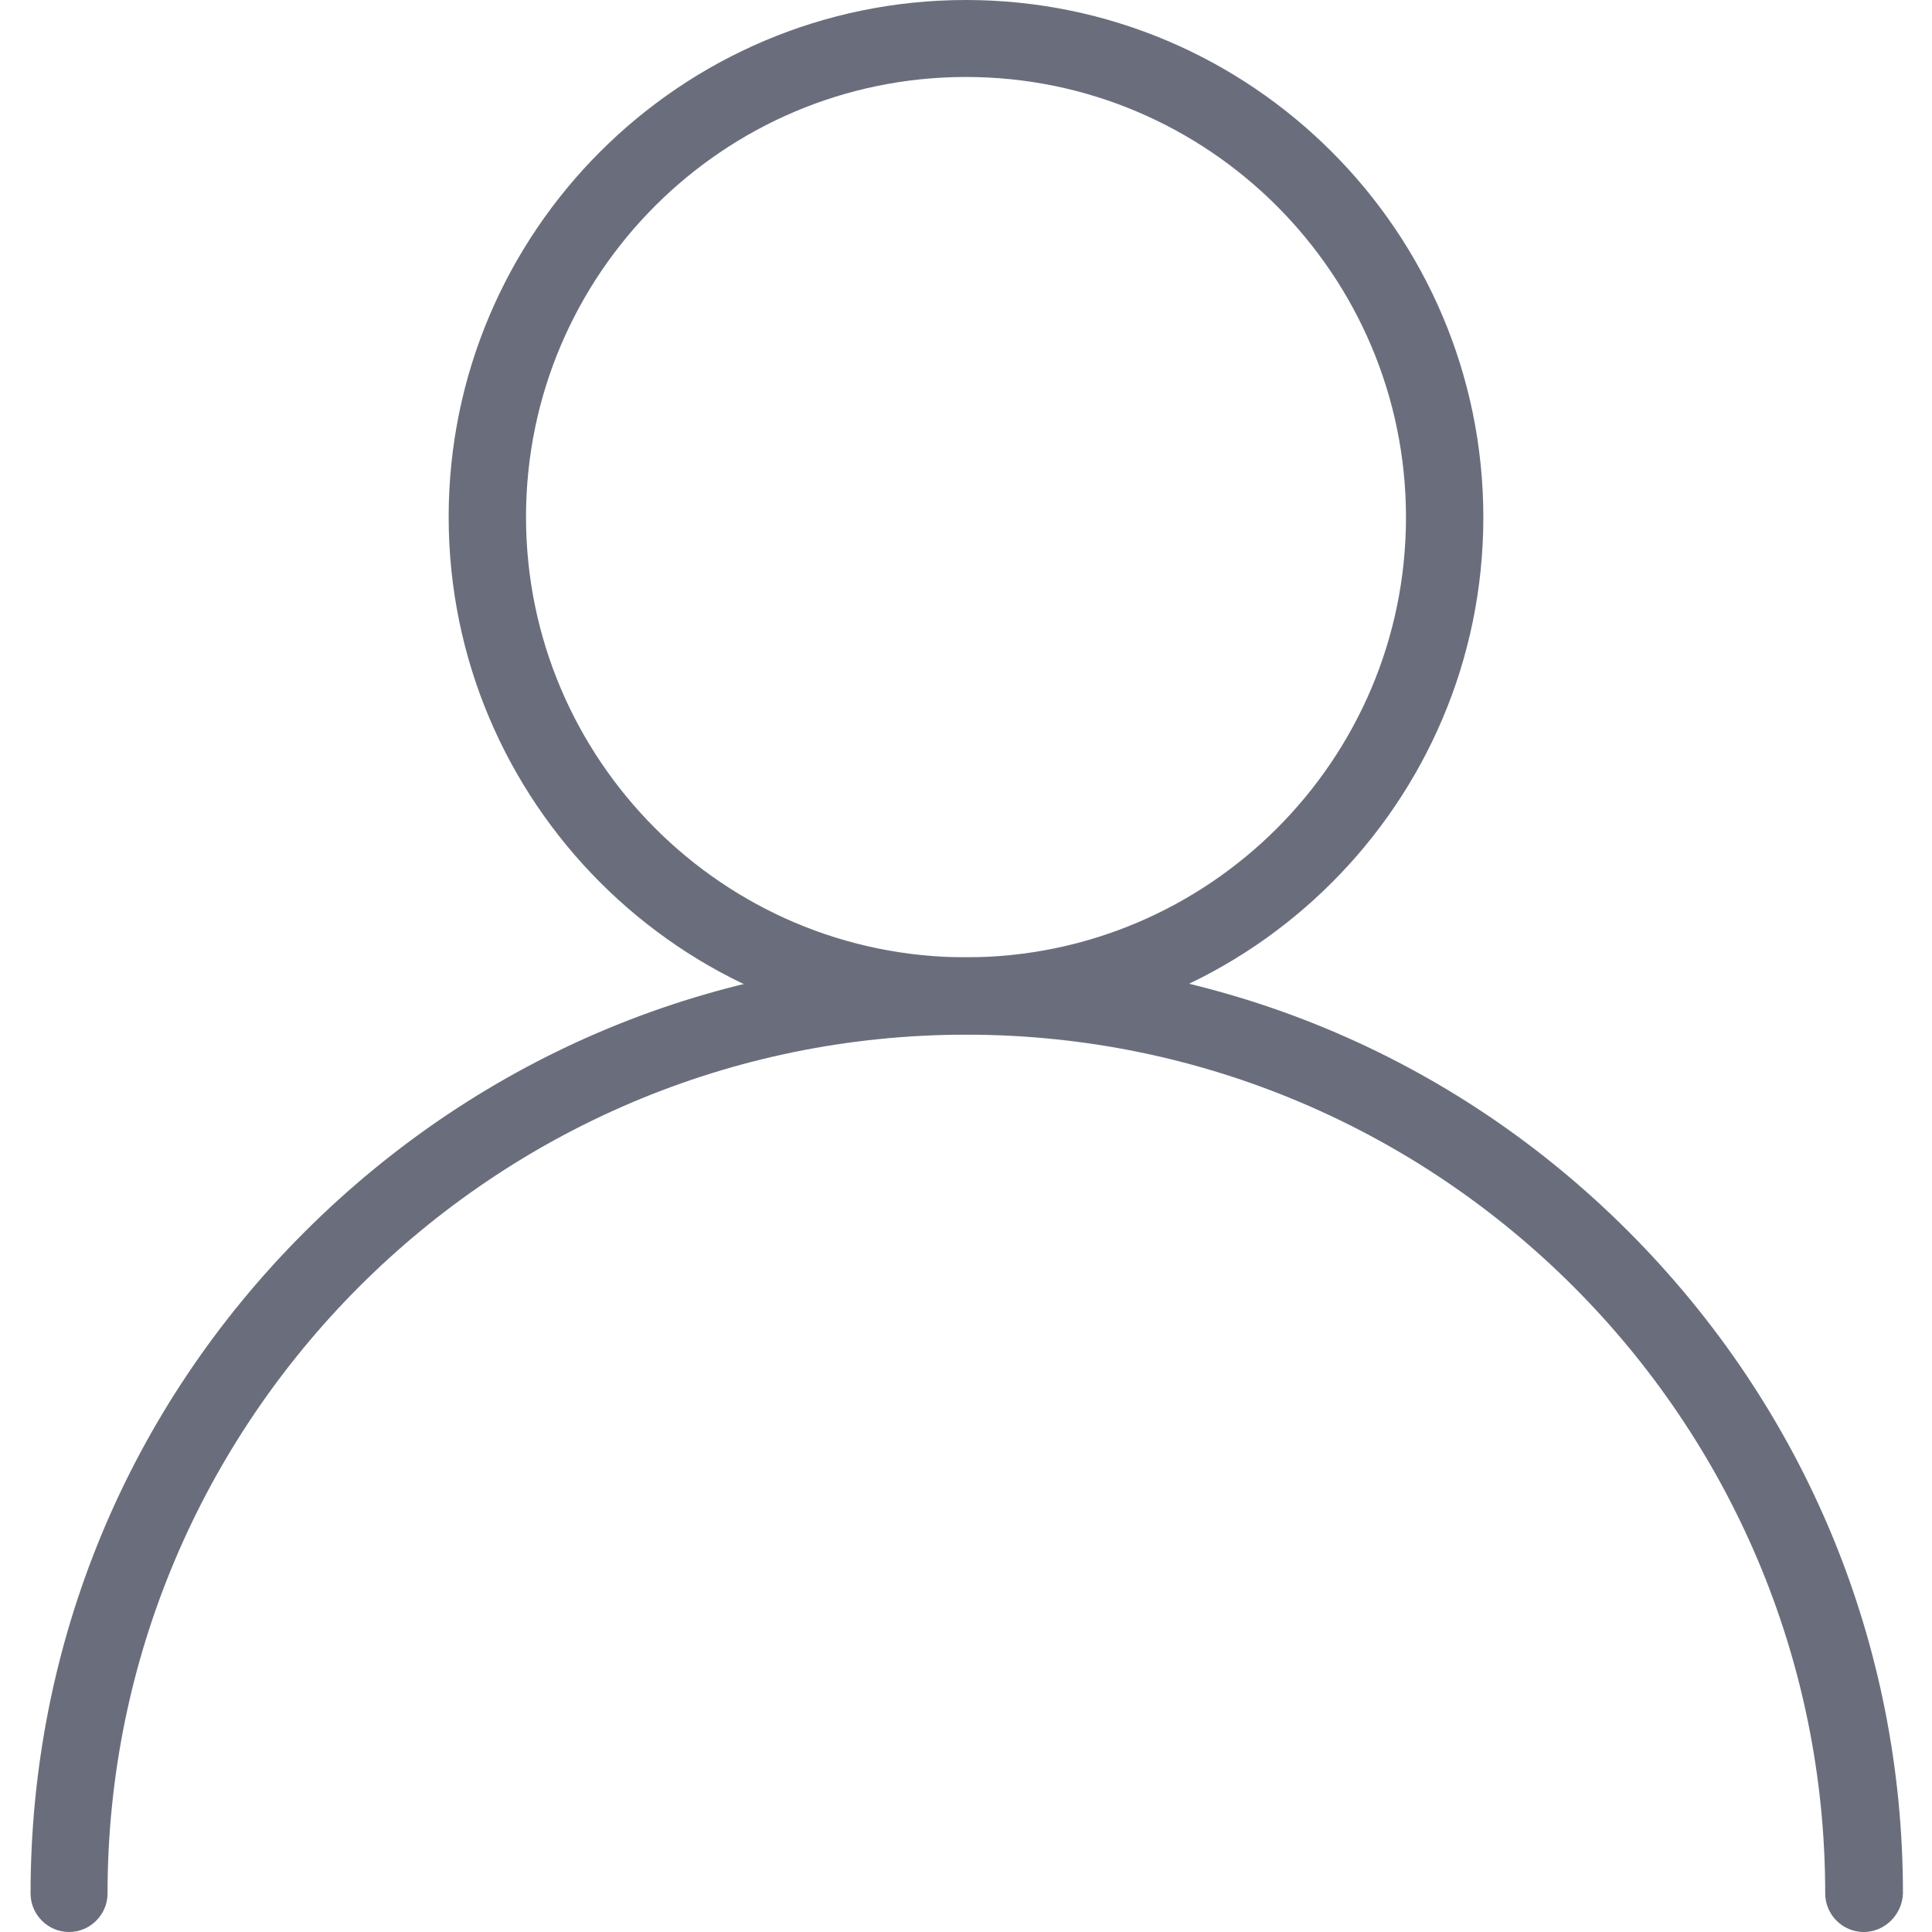
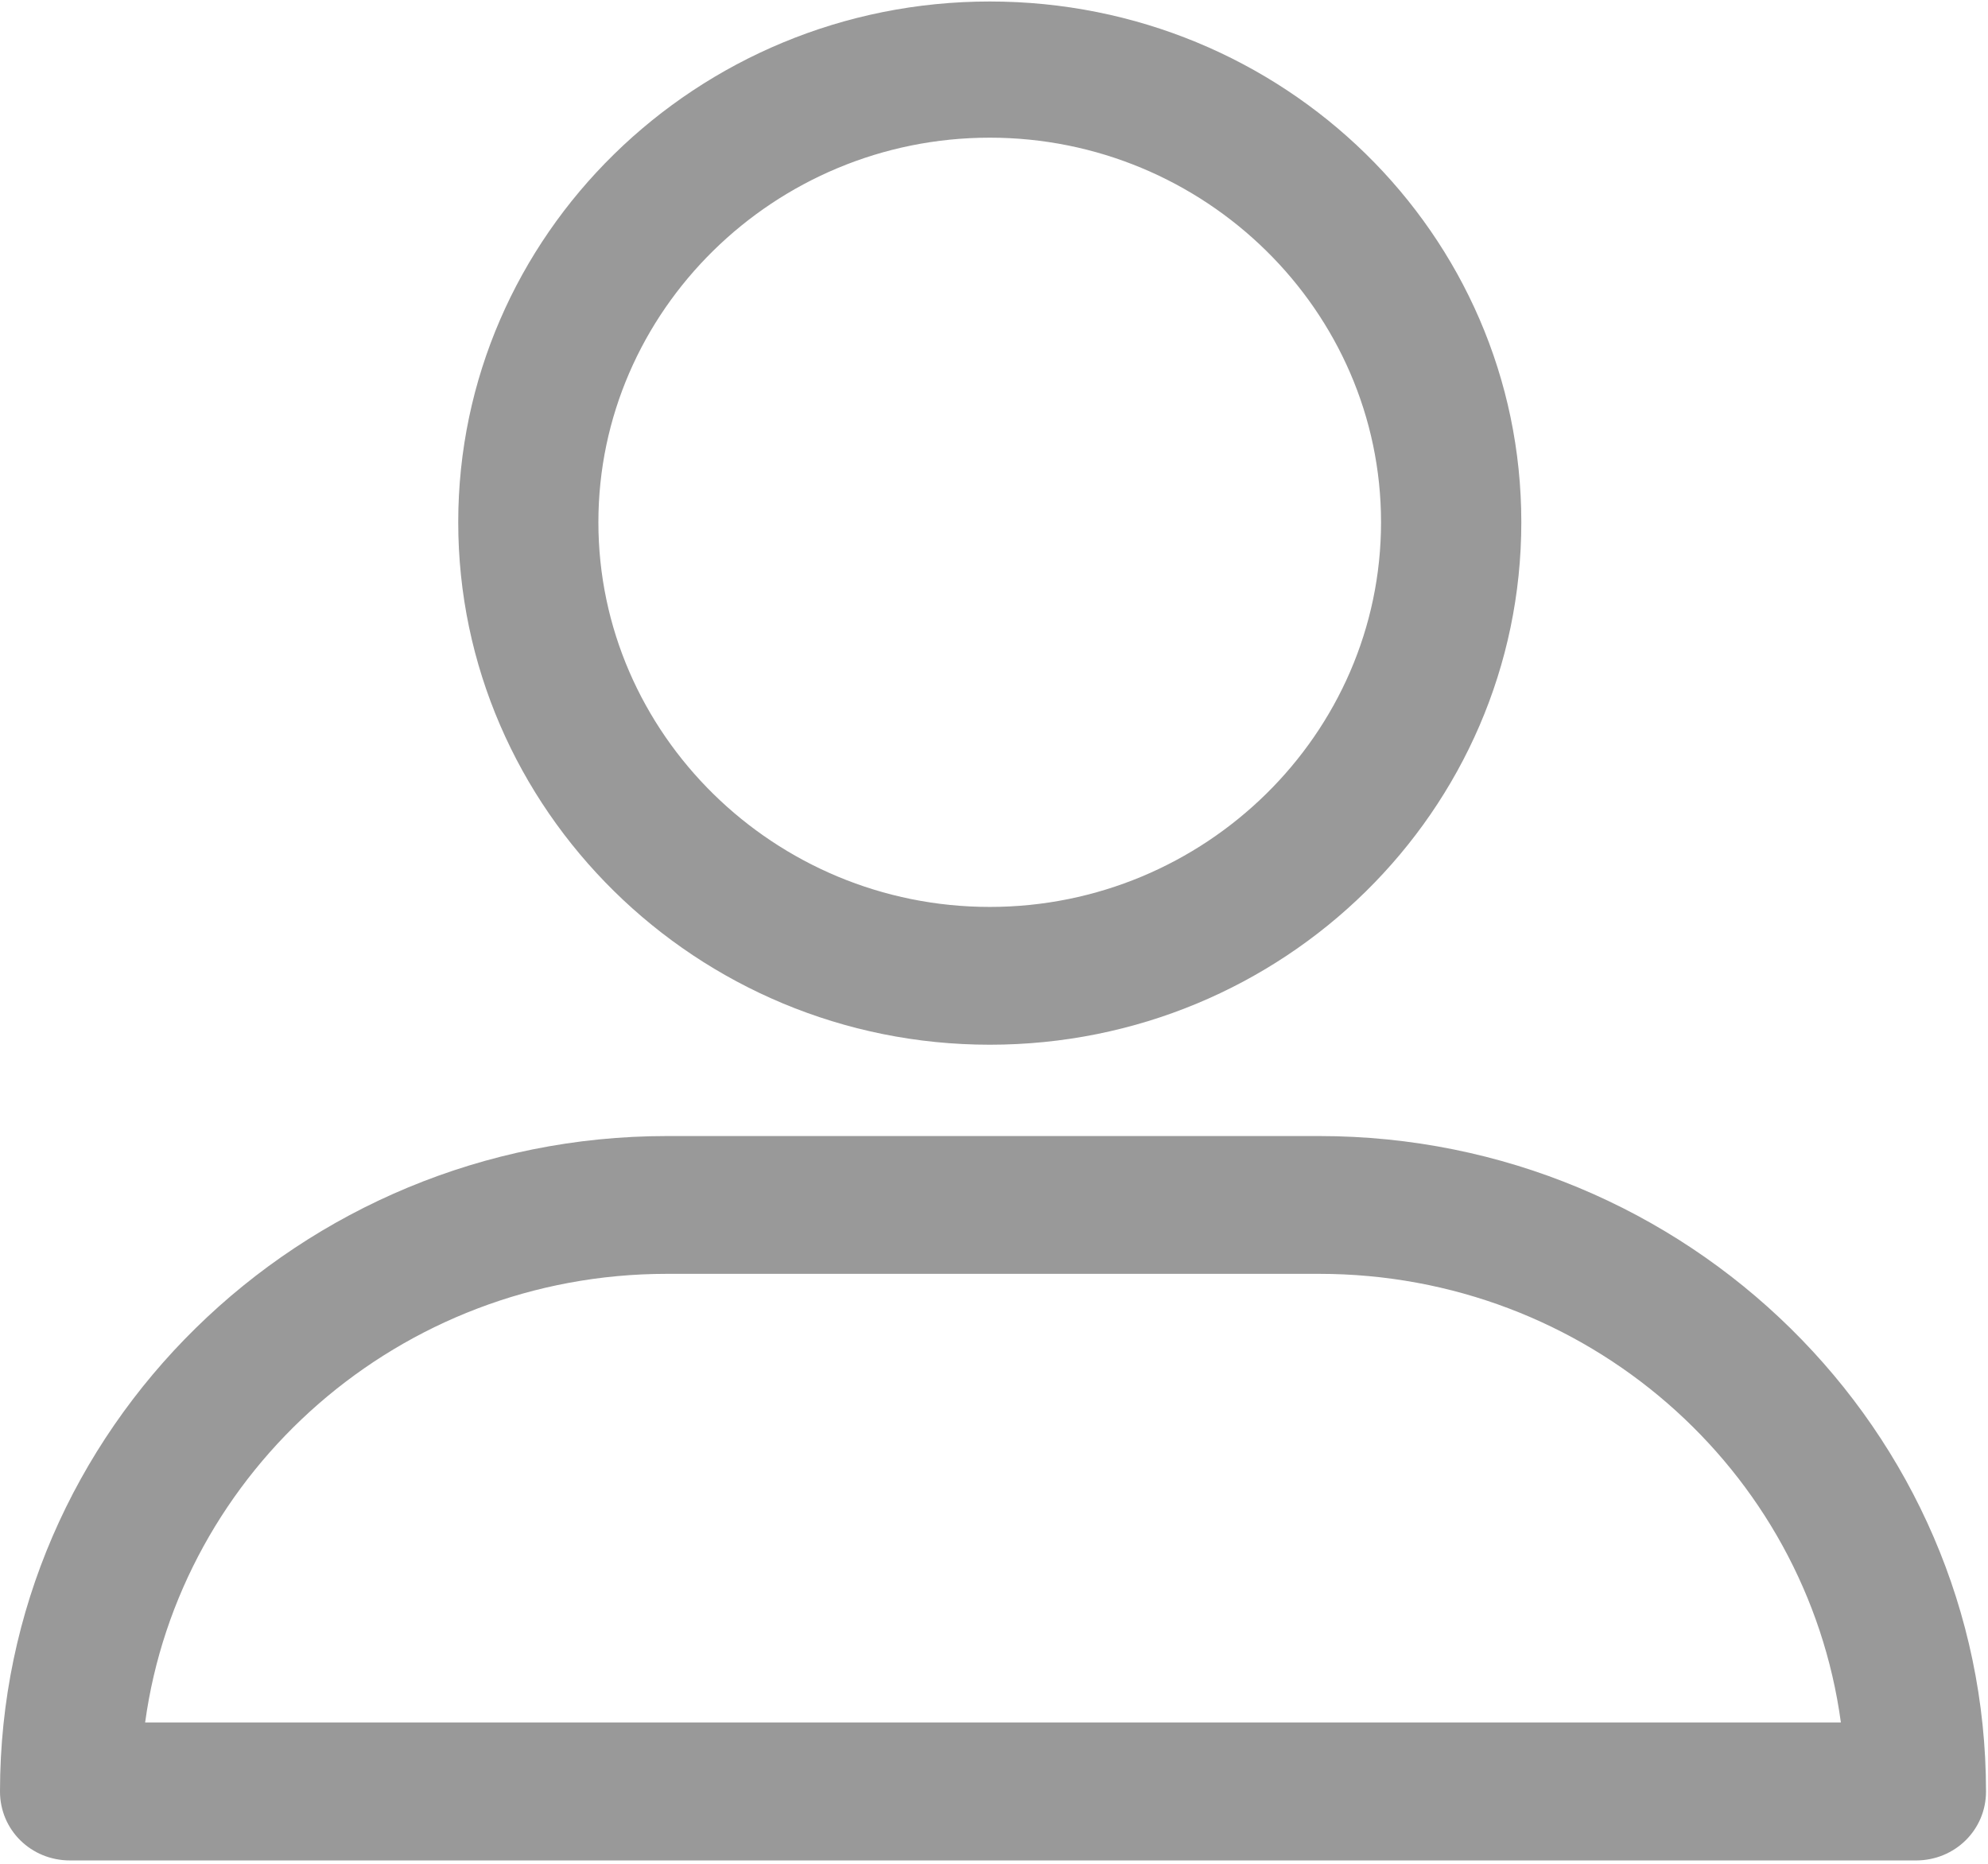
- <svg xmlns="http://www.w3.org/2000/svg" enable-background="new 0 0 512 512" id="Layer_1" version="1.1" viewBox="0 0 512 512" xml:space="preserve">
-   <g>
-     <path d="M256,274.1c-75.6,0-137.1-61.5-137.1-137.1S180.4,0,256,0c75.6,0,137.1,61.5,137.1,137.1   S331.6,274.1,256,274.1z M256,20.4c-64.3,0-116.6,52.3-116.6,116.6S191.7,253.7,256,253.7c64.3,0,116.6-52.3,116.6-116.6   S320.3,20.4,256,20.4z" fill="#6A6E7C" />
-     <path d="M493.9,512c-5.6,0-10.2-4.6-10.2-10.2c0-125.5-102.1-227.6-227.6-227.6c-125.5,0-227.6,102.1-227.6,227.6   c0,5.6-4.6,10.2-10.2,10.2s-10.2-4.6-10.2-10.2c0-66.3,25.8-128.6,72.7-175.4s109.2-72.7,175.4-72.7s128.6,25.8,175.4,72.7   s72.7,109.2,72.7,175.4C504.1,507.4,499.5,512,493.9,512z" fill="#6A6E7C" />
+ <svg xmlns="http://www.w3.org/2000/svg" width="16px" height="15px" viewBox="0 0 16 15" version="1.1">
+   <g id="Page-1" stroke="none" stroke-width="1" fill="none" fill-rule="evenodd">
+     <g id="Visitor_Homepage" transform="translate(-795, -321)" fill="#999999" fill-rule="nonzero">
+       <g id="Content" transform="translate(0, 70)">
+         <g id="Search" transform="translate(135, 228)">
+           <g id="Guests" transform="translate(660, 20)">
+             <g id="user_icon" transform="translate(0, 3)">
+               <path d="M7.966,8.408 C10.328,8.408 12.244,6.525 12.244,4.203 C12.244,1.882 10.328,0.012 7.966,0.012 C5.604,0.012 3.688,1.895 3.688,4.203 C3.688,6.512 5.604,8.408 7.966,8.408 Z M7.966,1.108 C9.698,1.108 11.115,2.501 11.115,4.203 C11.115,5.906 9.698,7.299 7.966,7.299 C6.233,7.299 4.816,5.906 4.816,4.203 C4.816,2.501 6.233,1.108 7.966,1.108 Z" id="Shape" />
+               <path d="M0.564,14.973 L15.42,14.973 C15.734,14.973 15.984,14.727 15.984,14.418 C15.984,11.516 13.582,9.143 10.617,9.143 L5.367,9.143 C2.415,9.143 0,11.503 0,14.418 C0,14.727 0.249,14.973 0.564,14.973 Z M5.367,10.252 L10.617,10.252 C12.769,10.252 14.54,11.826 14.816,13.863 L1.168,13.863 C1.444,11.838 3.215,10.252 5.367,10.252 Z" id="Shape" />
+             </g>
+           </g>
+         </g>
+       </g>
+     </g>
  </g>
</svg>
